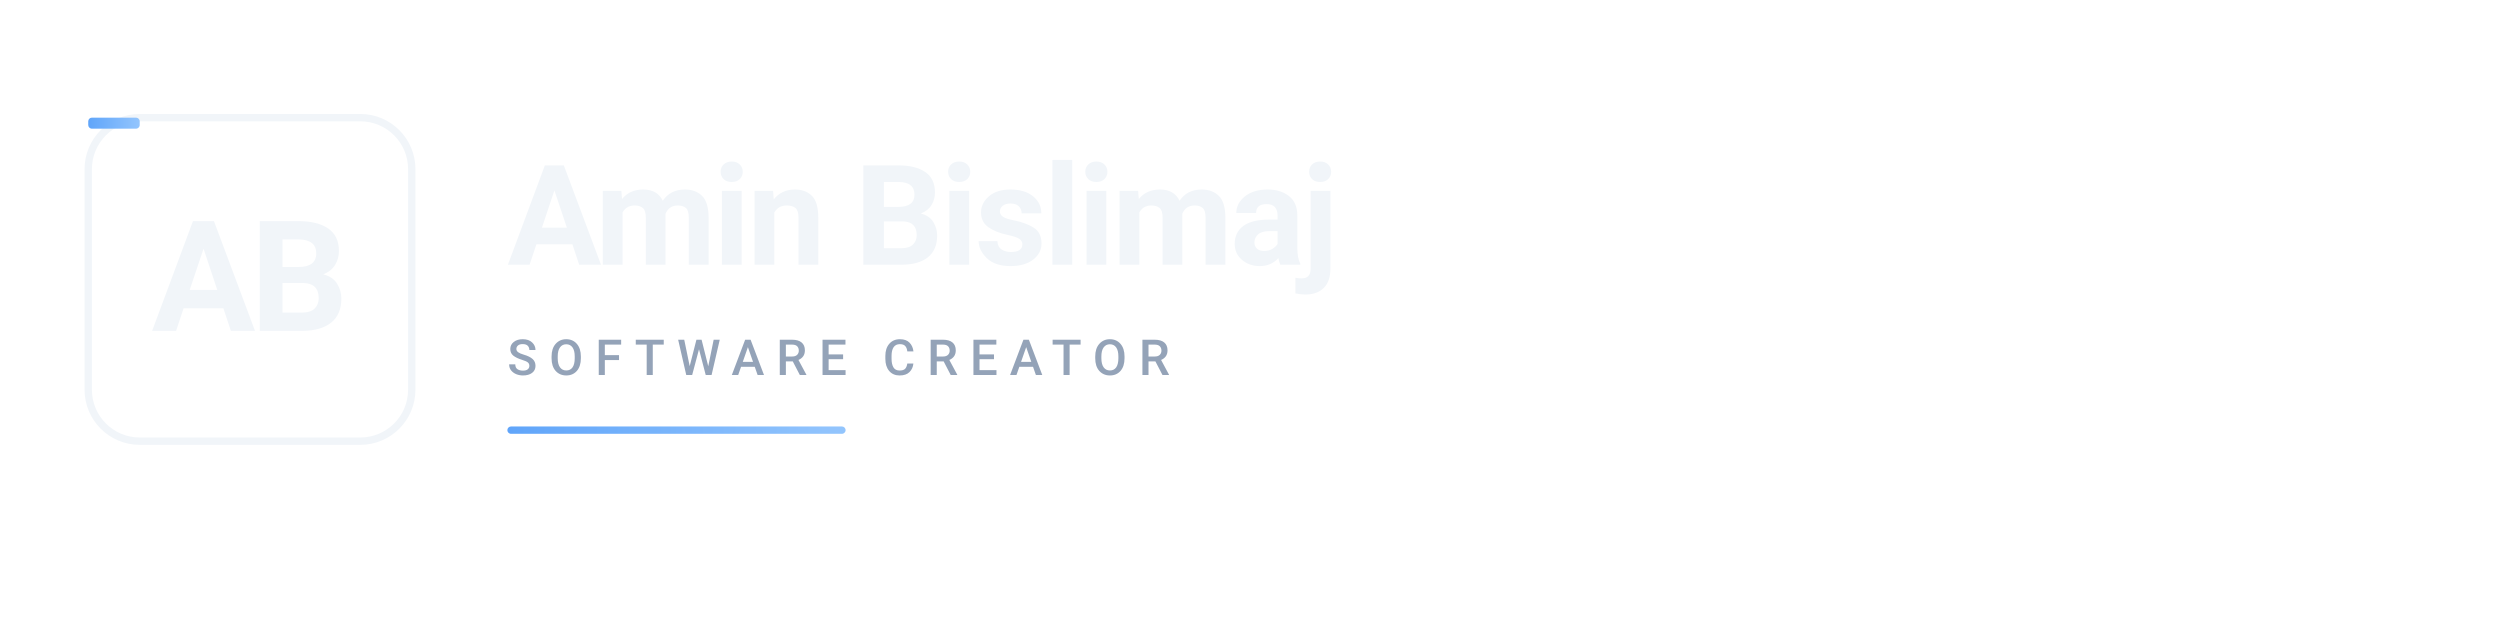
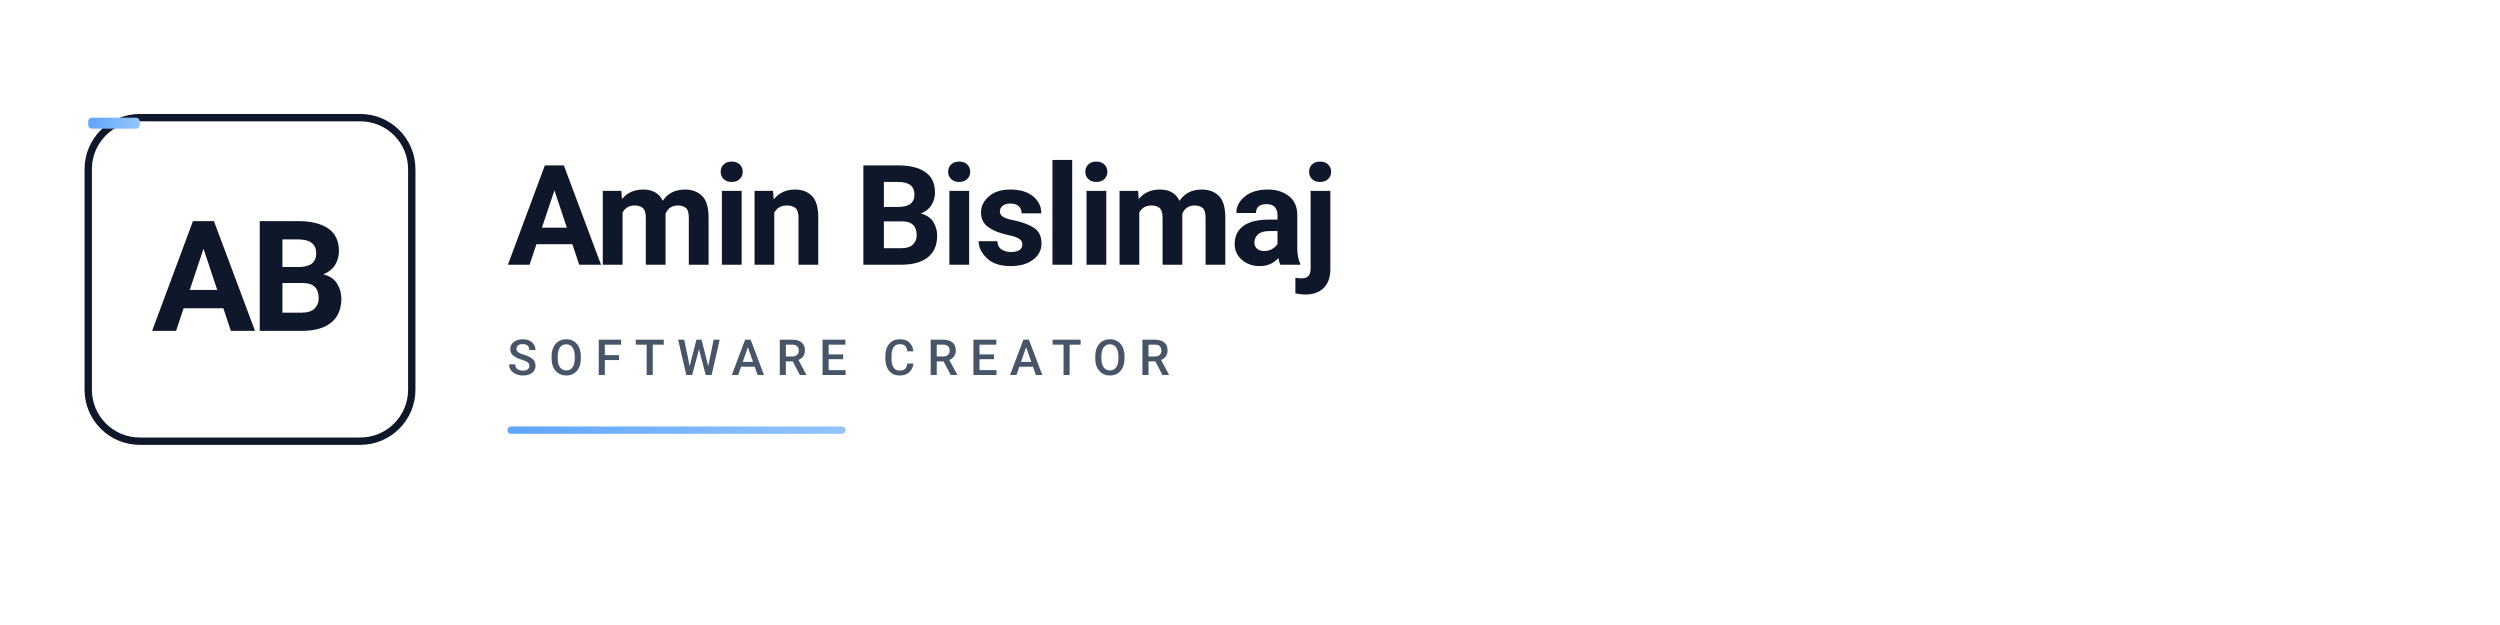
- <svg xmlns="http://www.w3.org/2000/svg" viewBox="0 0 680 170" width="680" height="170">
+ <svg xmlns="http://www.w3.org/2000/svg" viewBox="0 0 1360 340" width="1360" height="340">
  <defs>
    <linearGradient id="accent" x1="0%" y1="0%" x2="100%" y2="0%">
      <stop offset="0%" stop-color="#60A5FA" />
      <stop offset="100%" stop-color="#93C5FD" />
    </linearGradient>
  </defs>
-   <g transform="translate(24, 32)">
-     <rect x="0" y="0" width="88" height="88" rx="14" fill="none" stroke="#F1F5F9" stroke-width="2" />
-     <rect x="0" y="0" width="14" height="3" rx="1" fill="url(#accent)" />
-     <text x="44" y="58" font-family="ui-sans-serif, system-ui, -apple-system, BlinkMacSystemFont, 'Segoe UI', Roboto, 'Helvetica Neue', Arial, sans-serif" font-size="42" font-weight="700" fill="#F1F5F9" text-anchor="middle" letter-spacing="-1.5">AB</text>
+   <g transform="translate(48, 64)">
+     <rect x="0" y="0" width="176" height="176" rx="28" fill="none" stroke="#0F172A" stroke-width="4" />
+     <rect x="0" y="0" width="28" height="6" rx="2" fill="url(#accent)" />
+     <text x="88" y="116" font-family="ui-sans-serif, system-ui, -apple-system, BlinkMacSystemFont, 'Segoe UI', Roboto, 'Helvetica Neue', Arial, sans-serif" font-size="84" font-weight="700" fill="#0F172A" text-anchor="middle" letter-spacing="-3">AB</text>
  </g>
-   <text x="138" y="72" font-family="ui-sans-serif, system-ui, -apple-system, BlinkMacSystemFont, 'Segoe UI', Roboto, 'Helvetica Neue', Arial, sans-serif" font-size="38" font-weight="700" fill="#F1F5F9" letter-spacing="-0.8">Amin Bislimaj</text>
-   <text x="138" y="102" font-family="ui-sans-serif, system-ui, -apple-system, BlinkMacSystemFont, 'Segoe UI', Roboto, 'Helvetica Neue', Arial, sans-serif" font-size="13.5" font-weight="500" fill="#94A3B8" letter-spacing="3.2">SOFTWARE CREATOR</text>
-   <rect x="138" y="116" width="92" height="2" rx="1" fill="url(#accent)" />
+   <text x="276" y="144" font-family="ui-sans-serif, system-ui, -apple-system, BlinkMacSystemFont, 'Segoe UI', Roboto, 'Helvetica Neue', Arial, sans-serif" font-size="76" font-weight="700" fill="#0F172A" letter-spacing="-1.6">Amin Bislimaj</text>
+   <text x="276" y="204" font-family="ui-sans-serif, system-ui, -apple-system, BlinkMacSystemFont, 'Segoe UI', Roboto, 'Helvetica Neue', Arial, sans-serif" font-size="27" font-weight="500" fill="#475569" letter-spacing="6.4">SOFTWARE CREATOR</text>
+   <rect x="276" y="232" width="184" height="4" rx="2" fill="url(#accent)" />
</svg>
